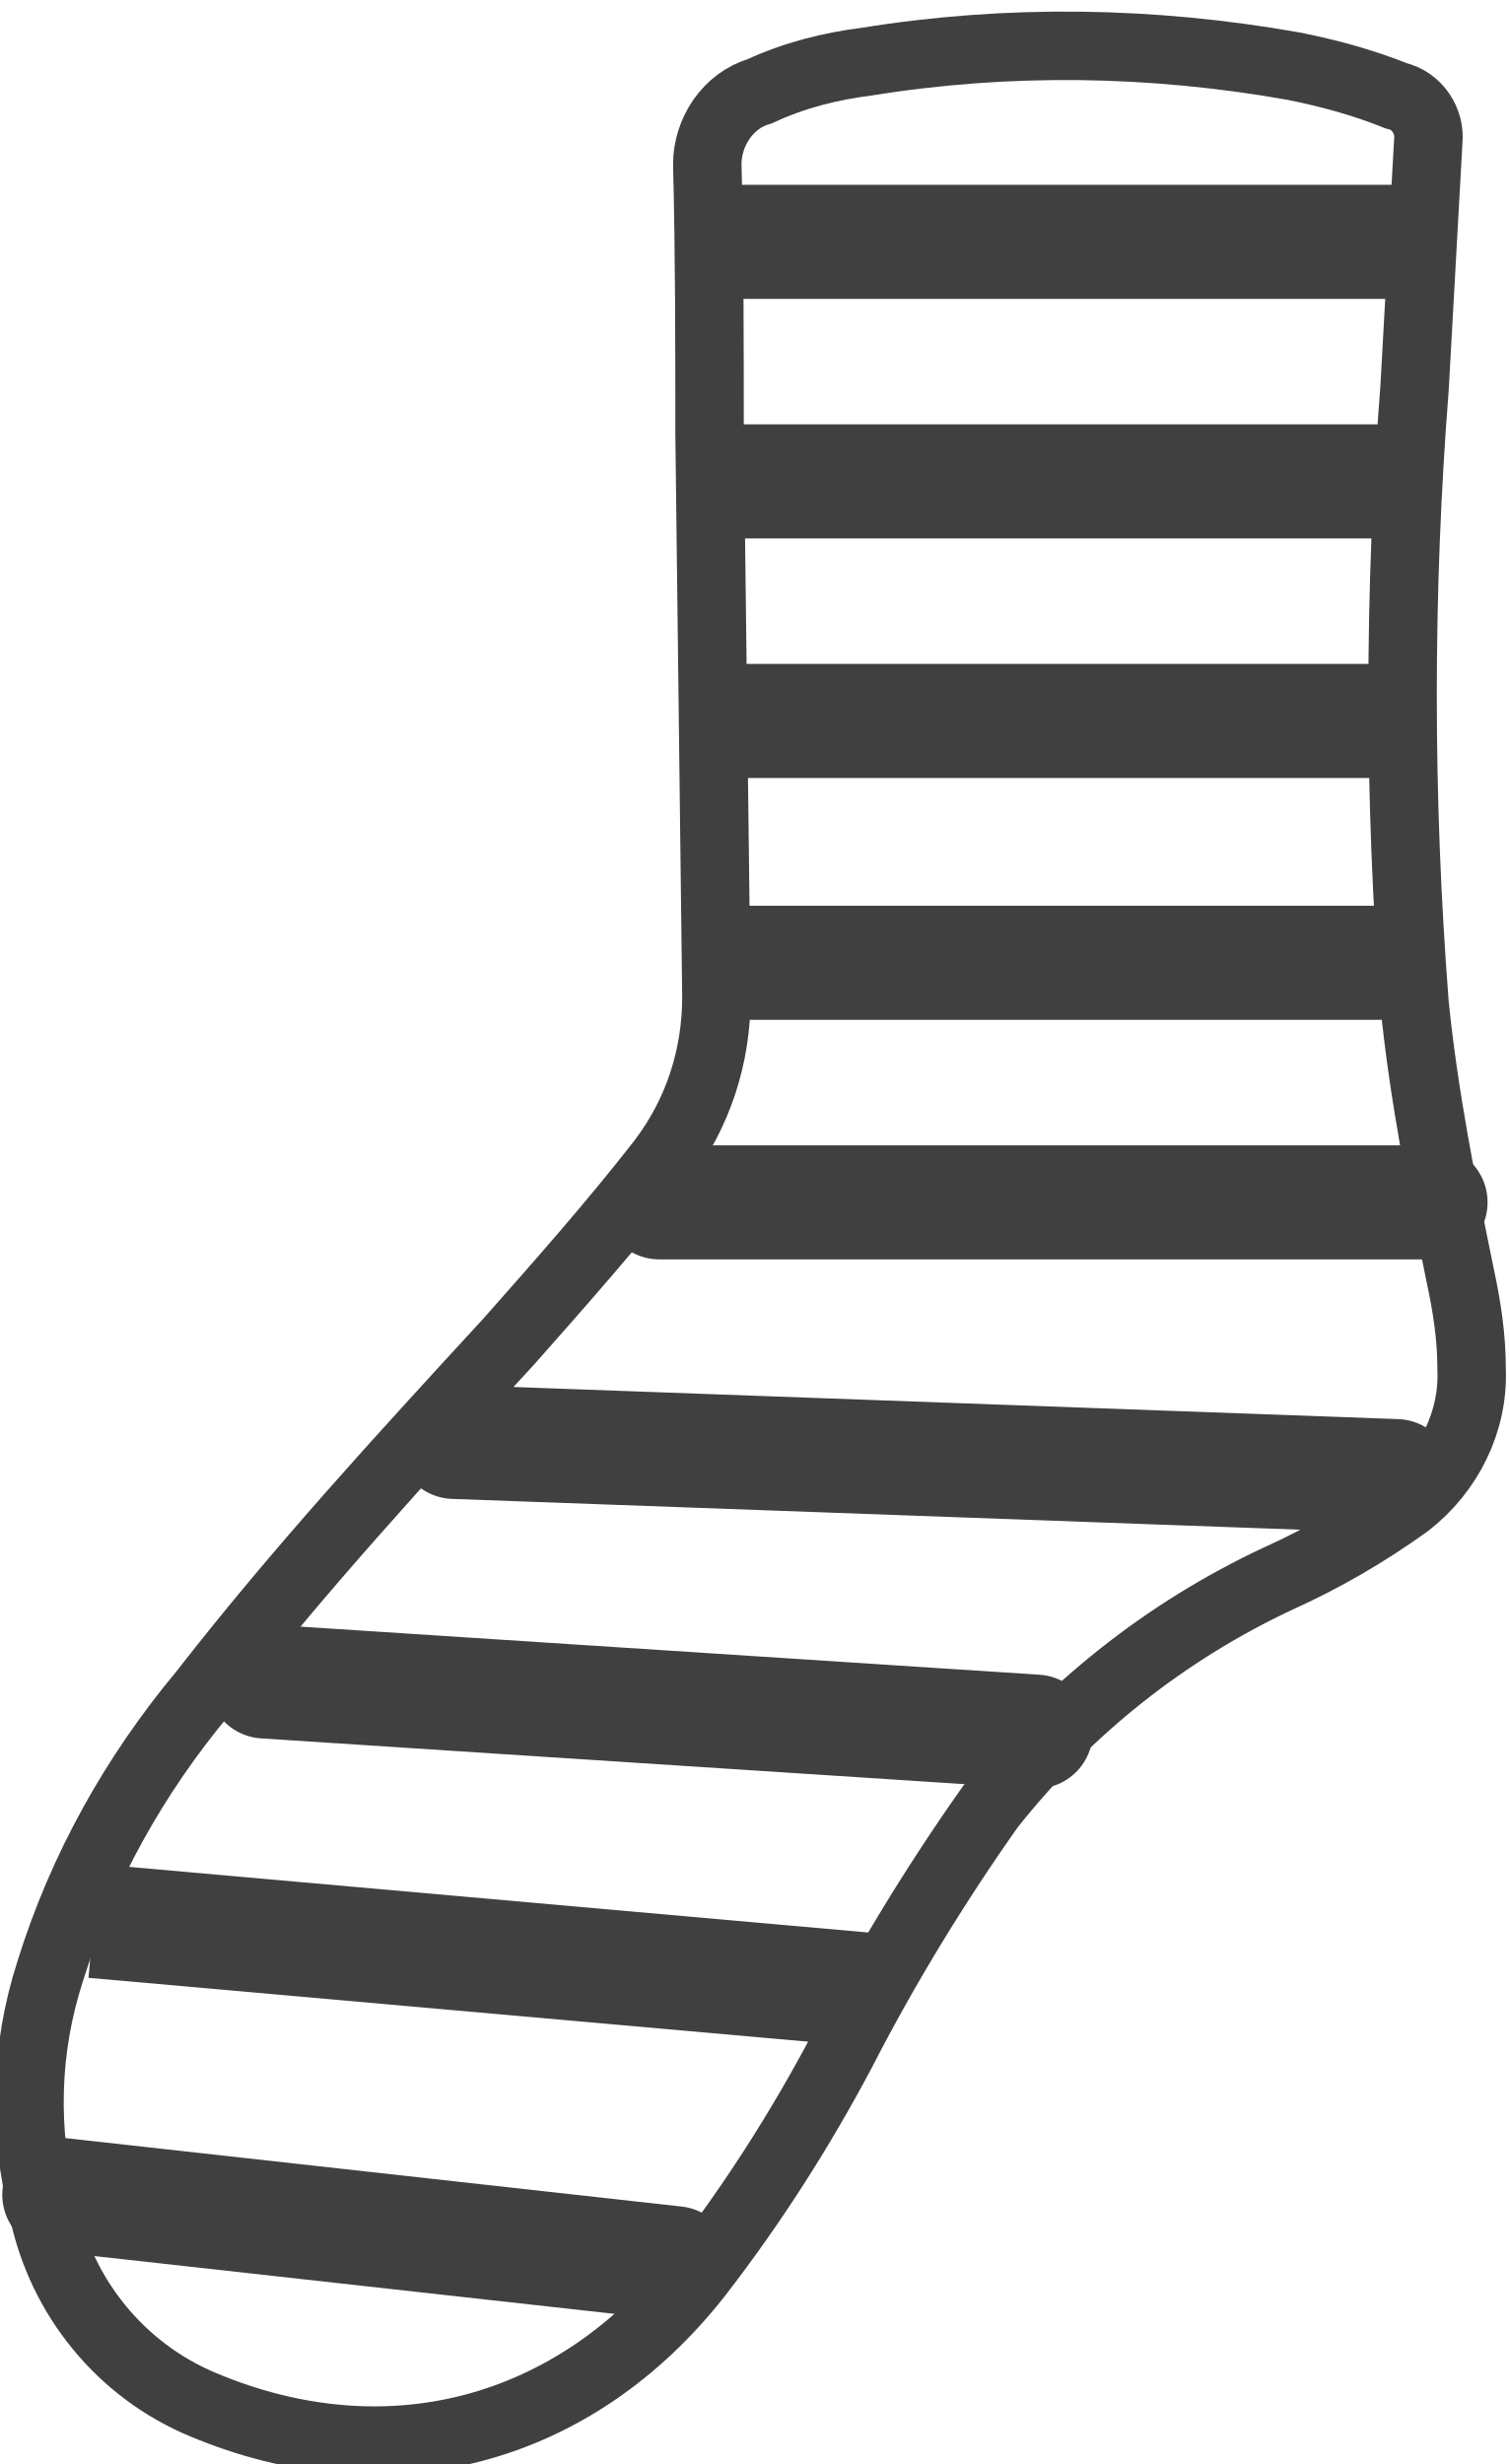
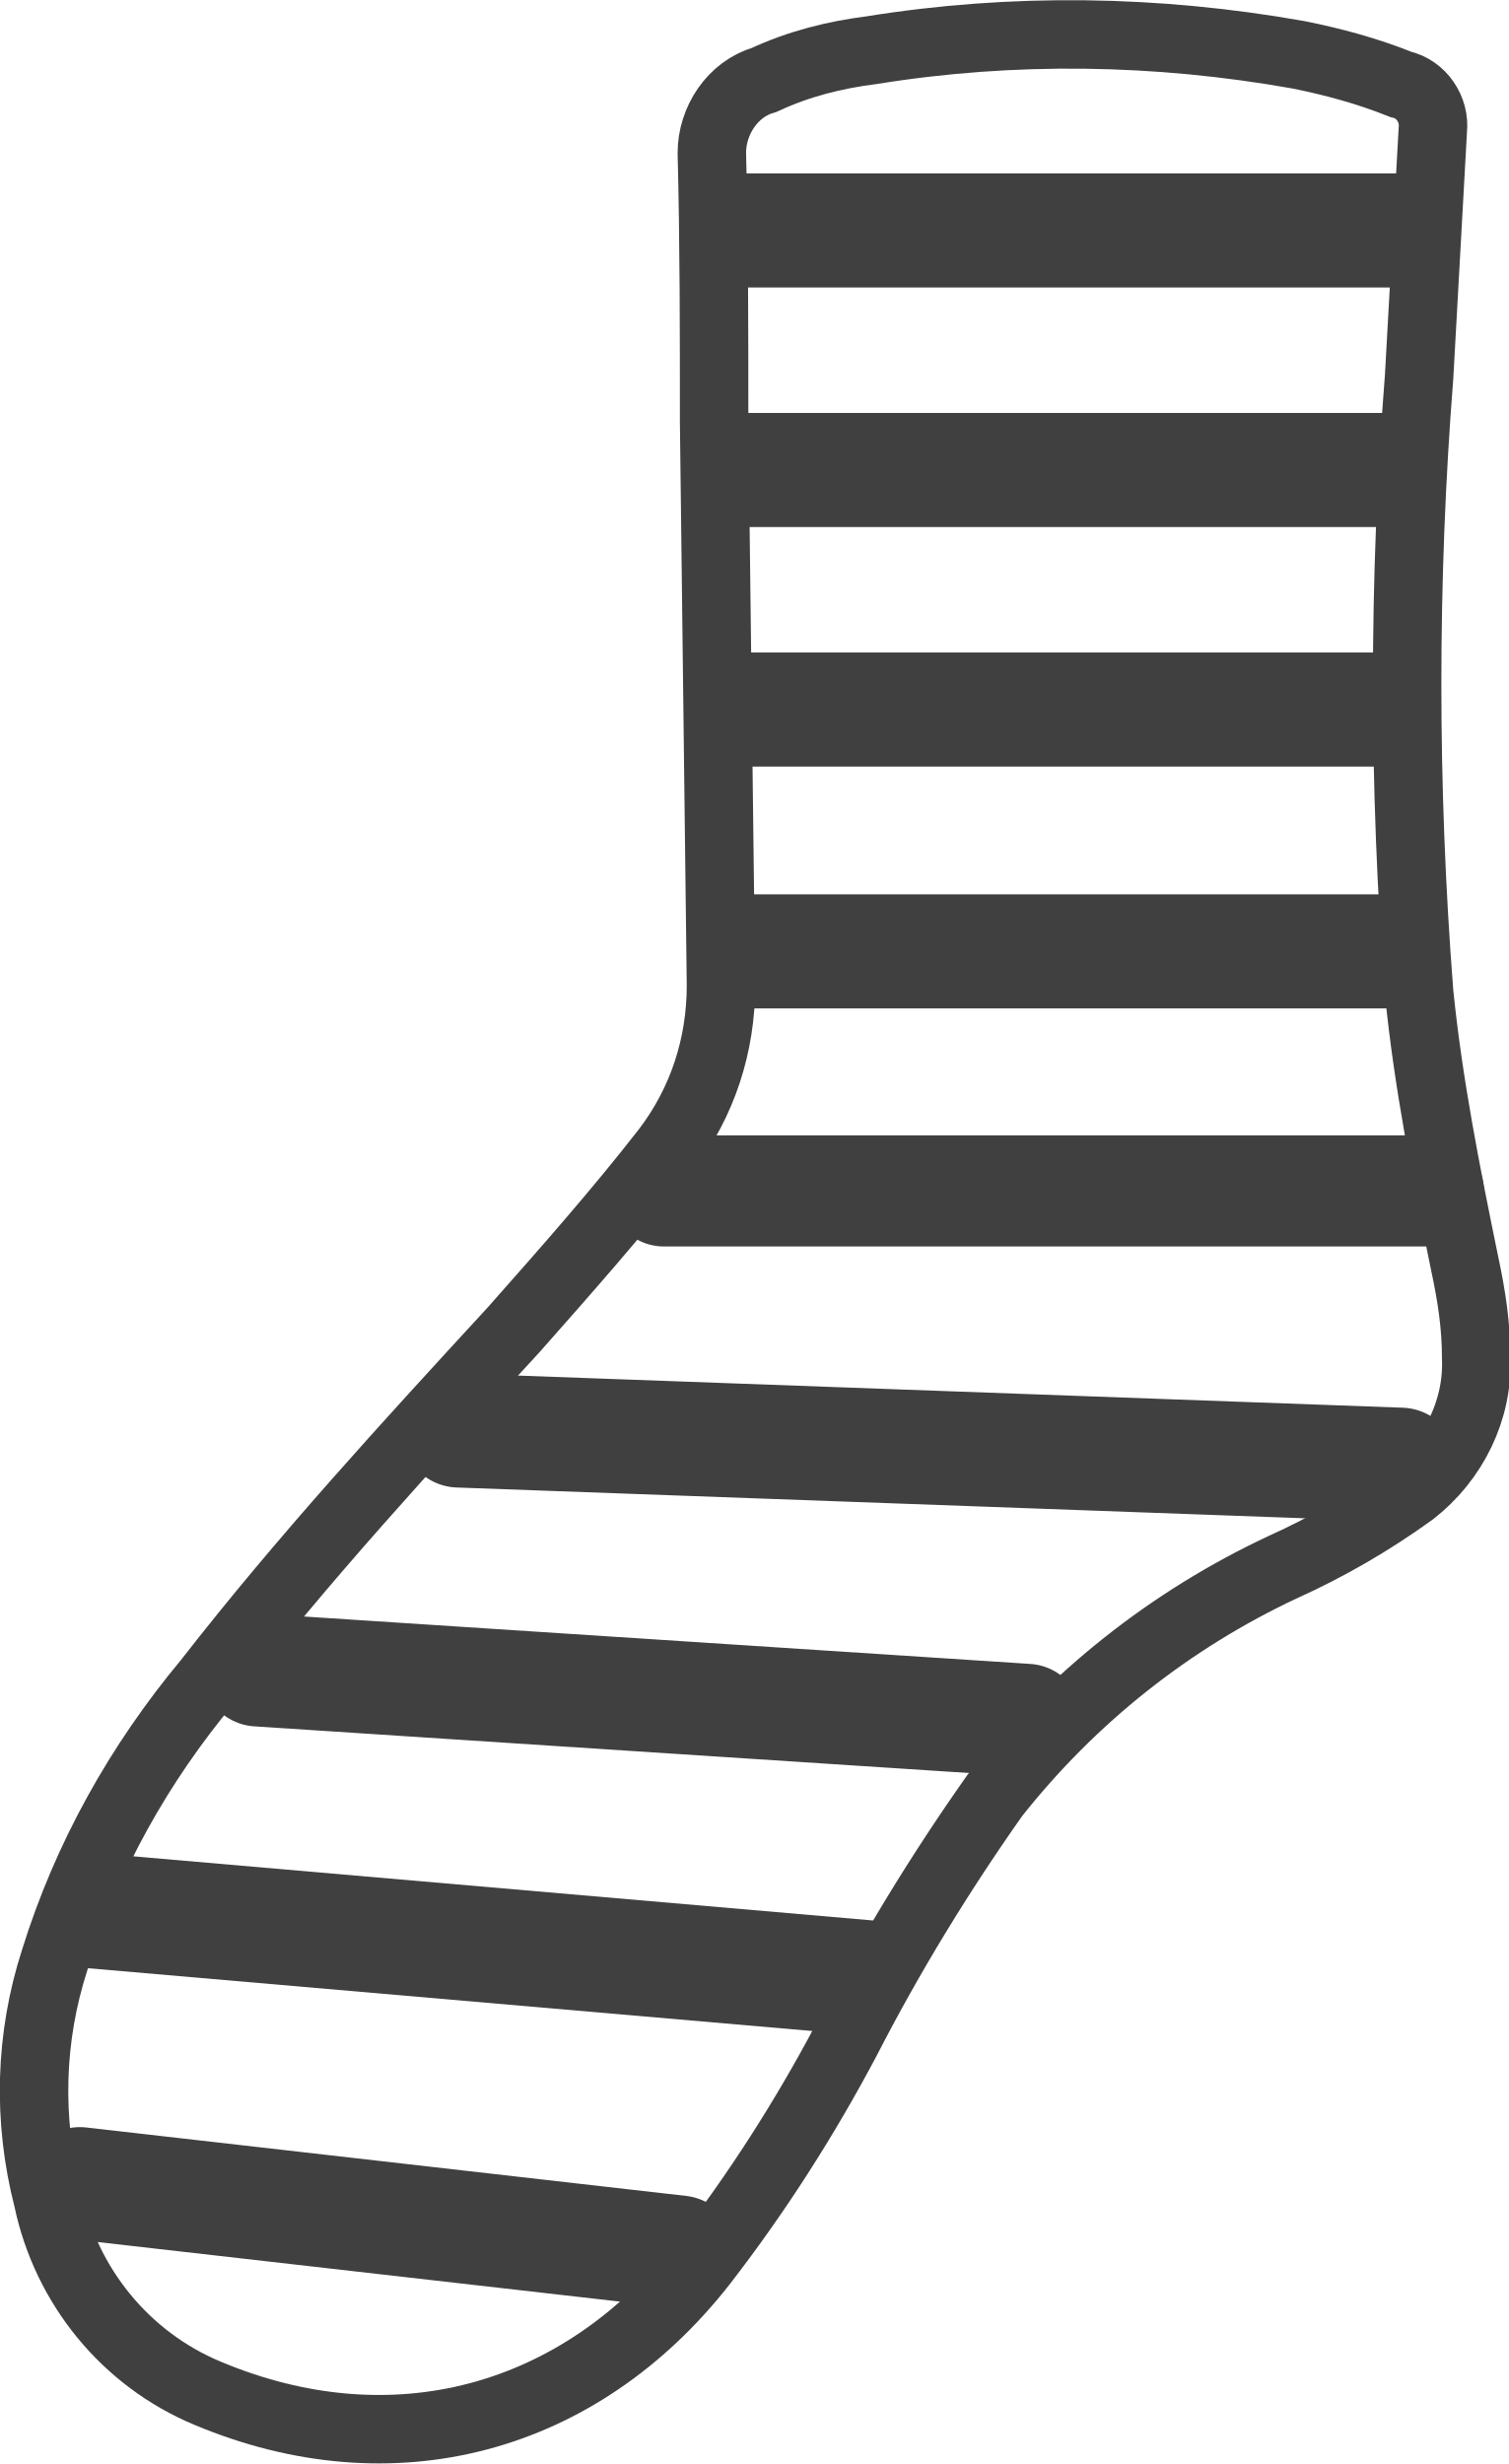
<svg xmlns="http://www.w3.org/2000/svg" version="1.1" id="圖層_1" x="0px" y="0px" viewBox="0 0 66.1 108" style="enable-background:new 0 0 66.1 108;" xml:space="preserve">
  <style type="text/css">
	.st0{fill:none;stroke:#404040;stroke-width:3;}
	.st1{fill:none;stroke:#404040;stroke-width:5;}
- 	.st2{fill:none;stroke:#404040;stroke-width:5;stroke-linecap:round;}
+ 	.st2{fill:none;stroke:#404040;stroke-width:4.869;stroke-linecap:round;}
+ 	.st3{fill:none;stroke:#404040;stroke-width:5;stroke-linecap:round;}
+ 	.st4{fill:none;stroke:#404040;stroke-width:4.946;stroke-linecap:round;}
+ 	.st5{fill:none;stroke:#404040;stroke-width:5.057;}
+ 	.st6{fill:none;stroke:#404040;stroke-width:4.932;stroke-linecap:round;}
</style>
-   <g id="圖層_2_1_">
-     <g id="圖層_1-2">
-       <g id="Group_83">
-         <path id="Path_4445" class="st0" d="M64.5,60c0.1,2.3-1,4.5-2.8,5.9c-1.8,1.3-3.7,2.4-5.7,3.3c-4.9,2.3-9.2,5.7-12.6,10     c-2.4,3.4-4.6,7-6.5,10.7c-1.8,3.4-3.9,6.7-6.3,9.8c-5.4,6.9-13.6,9.1-21.7,5.7c-3.6-1.5-6.2-4.7-7-8.5     c-0.9-3.5-0.8-7.1,0.3-10.5c1.4-4.5,3.7-8.6,6.7-12.2c4.2-5.4,8.8-10.4,13.4-15.4c2.3-2.6,4.6-5.2,6.7-7.9     c1.6-2.1,2.4-4.6,2.4-7.2c-0.1-8.2-0.2-16.5-0.3-24.7c0-3.9,0-7.9-0.1-11.8C31,5.8,31.9,4.4,33.3,4c1.5-0.7,3.1-1.1,4.7-1.3     c6.2-1,12.5-0.9,18.7,0.2c1.5,0.3,3,0.7,4.5,1.3c0.9,0.2,1.5,1.1,1.4,2c-0.2,3.6-0.4,7.2-0.6,10.8C61.3,25.9,61.3,35,62,44     c0.4,4,1.2,8,2,11.9C64.3,57.3,64.5,58.6,64.5,60z" />
-         <line id="Line_1" class="st1" x1="31.1" y1="10.6" x2="61.9" y2="10.6" />
-         <line id="Line_1-2" class="st1" x1="31.1" y1="21.1" x2="61.9" y2="21.1" />
-         <line id="Line_1-3" class="st1" x1="31.1" y1="31.6" x2="61.9" y2="31.6" />
-         <line id="Line_1-4" class="st1" x1="31.1" y1="42.2" x2="61.9" y2="42.2" />
-         <line id="Line_1-5" class="st2" x1="28.9" y1="52.7" x2="62.7" y2="52.7" />
-         <line id="Line_1-6" class="st2" x1="19.9" y1="63.2" x2="61.2" y2="64.7" />
-         <line id="Line_1-7" class="st2" x1="11.6" y1="73.7" x2="45.4" y2="75.9" />
-         <line id="Line_1-8" class="st1" x1="4.1" y1="84.2" x2="37.9" y2="87.2" />
-         <line id="Line_1-9" class="st2" x1="2.6" y1="96.2" x2="29.6" y2="99.2" />
-       </g>
-     </g>
+   <g>
+     <path id="Path_4445" class="st0" d="M64.7,59.5c0.1,2.3-1,4.5-2.8,5.9c-1.8,1.3-3.7,2.4-5.7,3.3c-4.9,2.3-9.2,5.7-12.6,10   c-2.4,3.4-4.6,7-6.5,10.7c-1.8,3.4-3.9,6.7-6.3,9.8c-5.4,6.9-13.6,9.1-21.7,5.7c-3.6-1.5-6.2-4.7-7-8.5c-0.9-3.5-0.8-7.1,0.3-10.5   c1.4-4.5,3.7-8.6,6.7-12.2c4.2-5.4,8.8-10.4,13.4-15.4c2.3-2.6,4.6-5.2,6.7-7.9c1.6-2.1,2.4-4.6,2.4-7.2   c-0.1-8.2-0.2-16.5-0.3-24.7c0-3.9,0-7.9-0.1-11.8c0-1.4,0.9-2.8,2.3-3.2c1.5-0.7,3.1-1.1,4.7-1.3c6.2-1,12.5-0.9,18.7,0.2   c1.5,0.3,3,0.7,4.5,1.3c0.9,0.2,1.5,1.1,1.4,2c-0.2,3.6-0.4,7.2-0.6,10.8c-0.7,8.9-0.7,18,0,27c0.4,4,1.2,8,2,11.9   C64.5,56.8,64.7,58.1,64.7,59.5z" />
+     <line id="Line_1" class="st1" x1="31.3" y1="10.1" x2="62.1" y2="10.1" />
+     <line id="Line_1-2" class="st1" x1="31.3" y1="20.6" x2="62.1" y2="20.6" />
+     <line id="Line_1-3" class="st1" x1="31.3" y1="31.1" x2="62.1" y2="31.1" />
+     <line id="Line_1-4" class="st1" x1="31.3" y1="41.7" x2="62.1" y2="41.7" />
+     <line id="Line_1-5" class="st2" x1="29.1" y1="52.2" x2="62.6" y2="52.2" />
+     <line id="Line_1-6" class="st3" x1="20.1" y1="62.7" x2="61.4" y2="64.2" />
+     <line id="Line_1-7" class="st4" x1="11.3" y1="73.2" x2="45" y2="75.4" />
+     <line id="Line_1-8" class="st5" x1="3.5" y1="83.7" x2="38.1" y2="86.7" />
+     <line id="Line_1-9" class="st6" x1="3.5" y1="95.7" x2="29.8" y2="98.7" />
  </g>
</svg>
